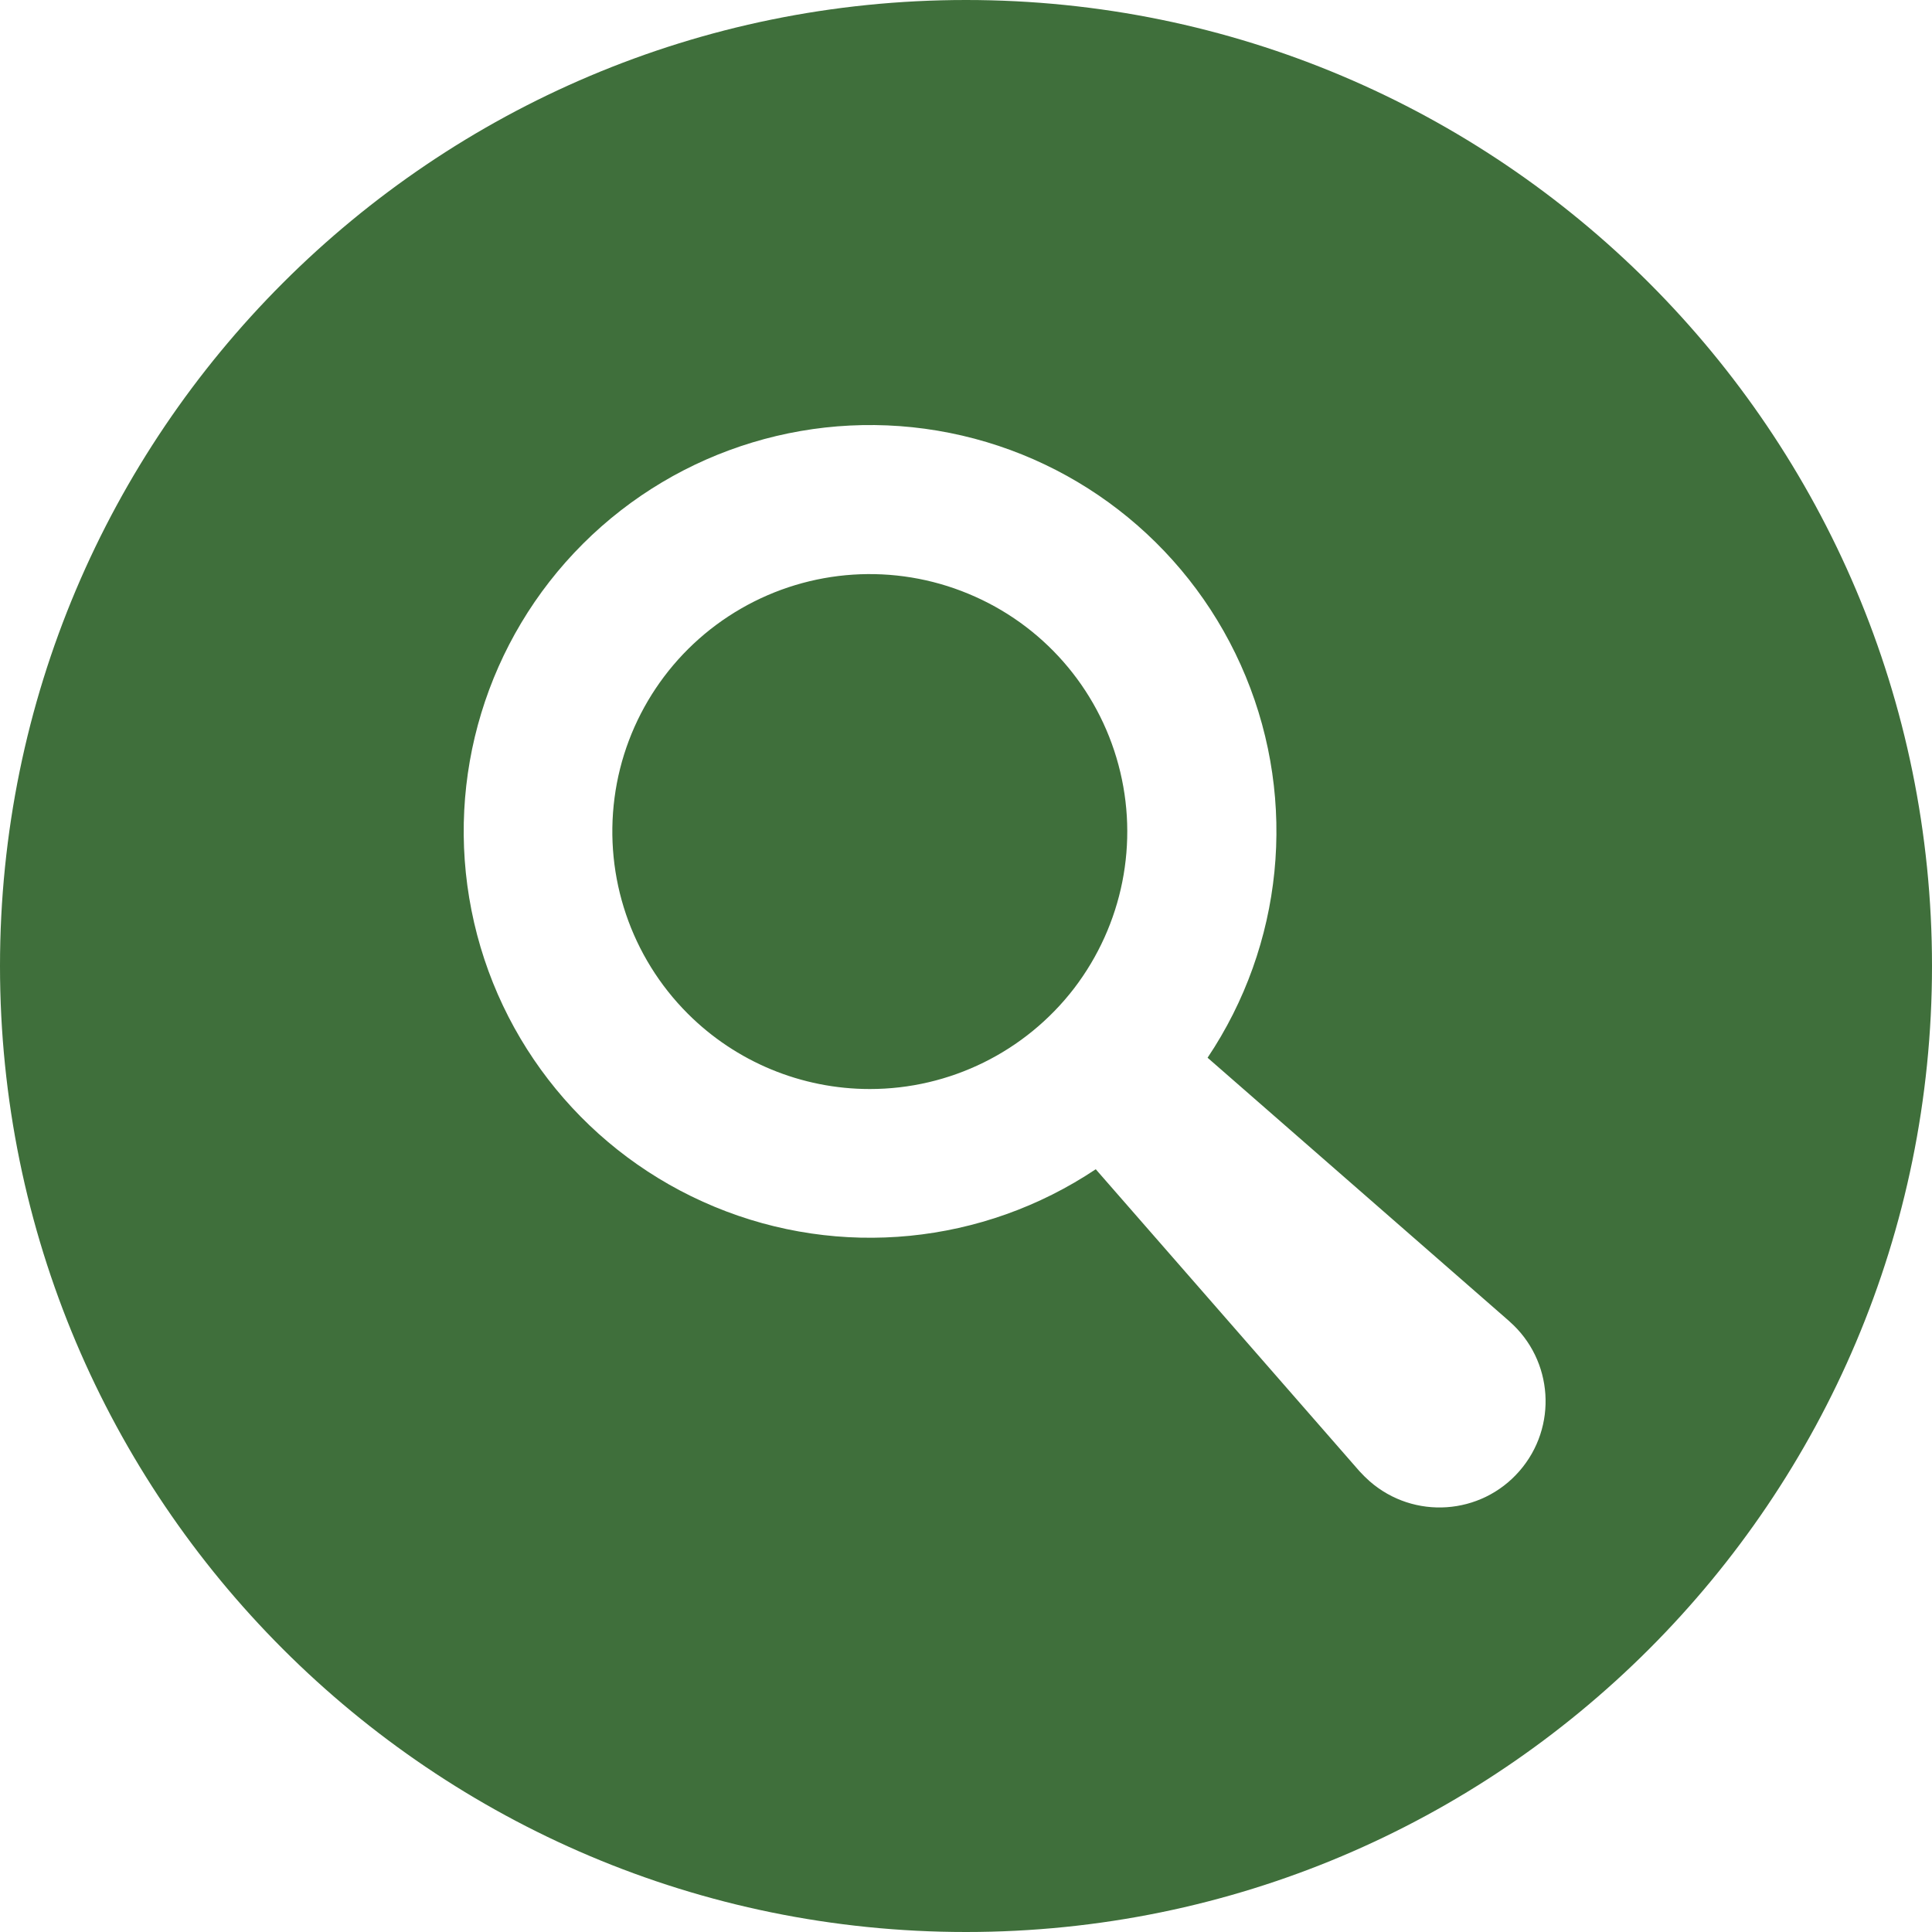
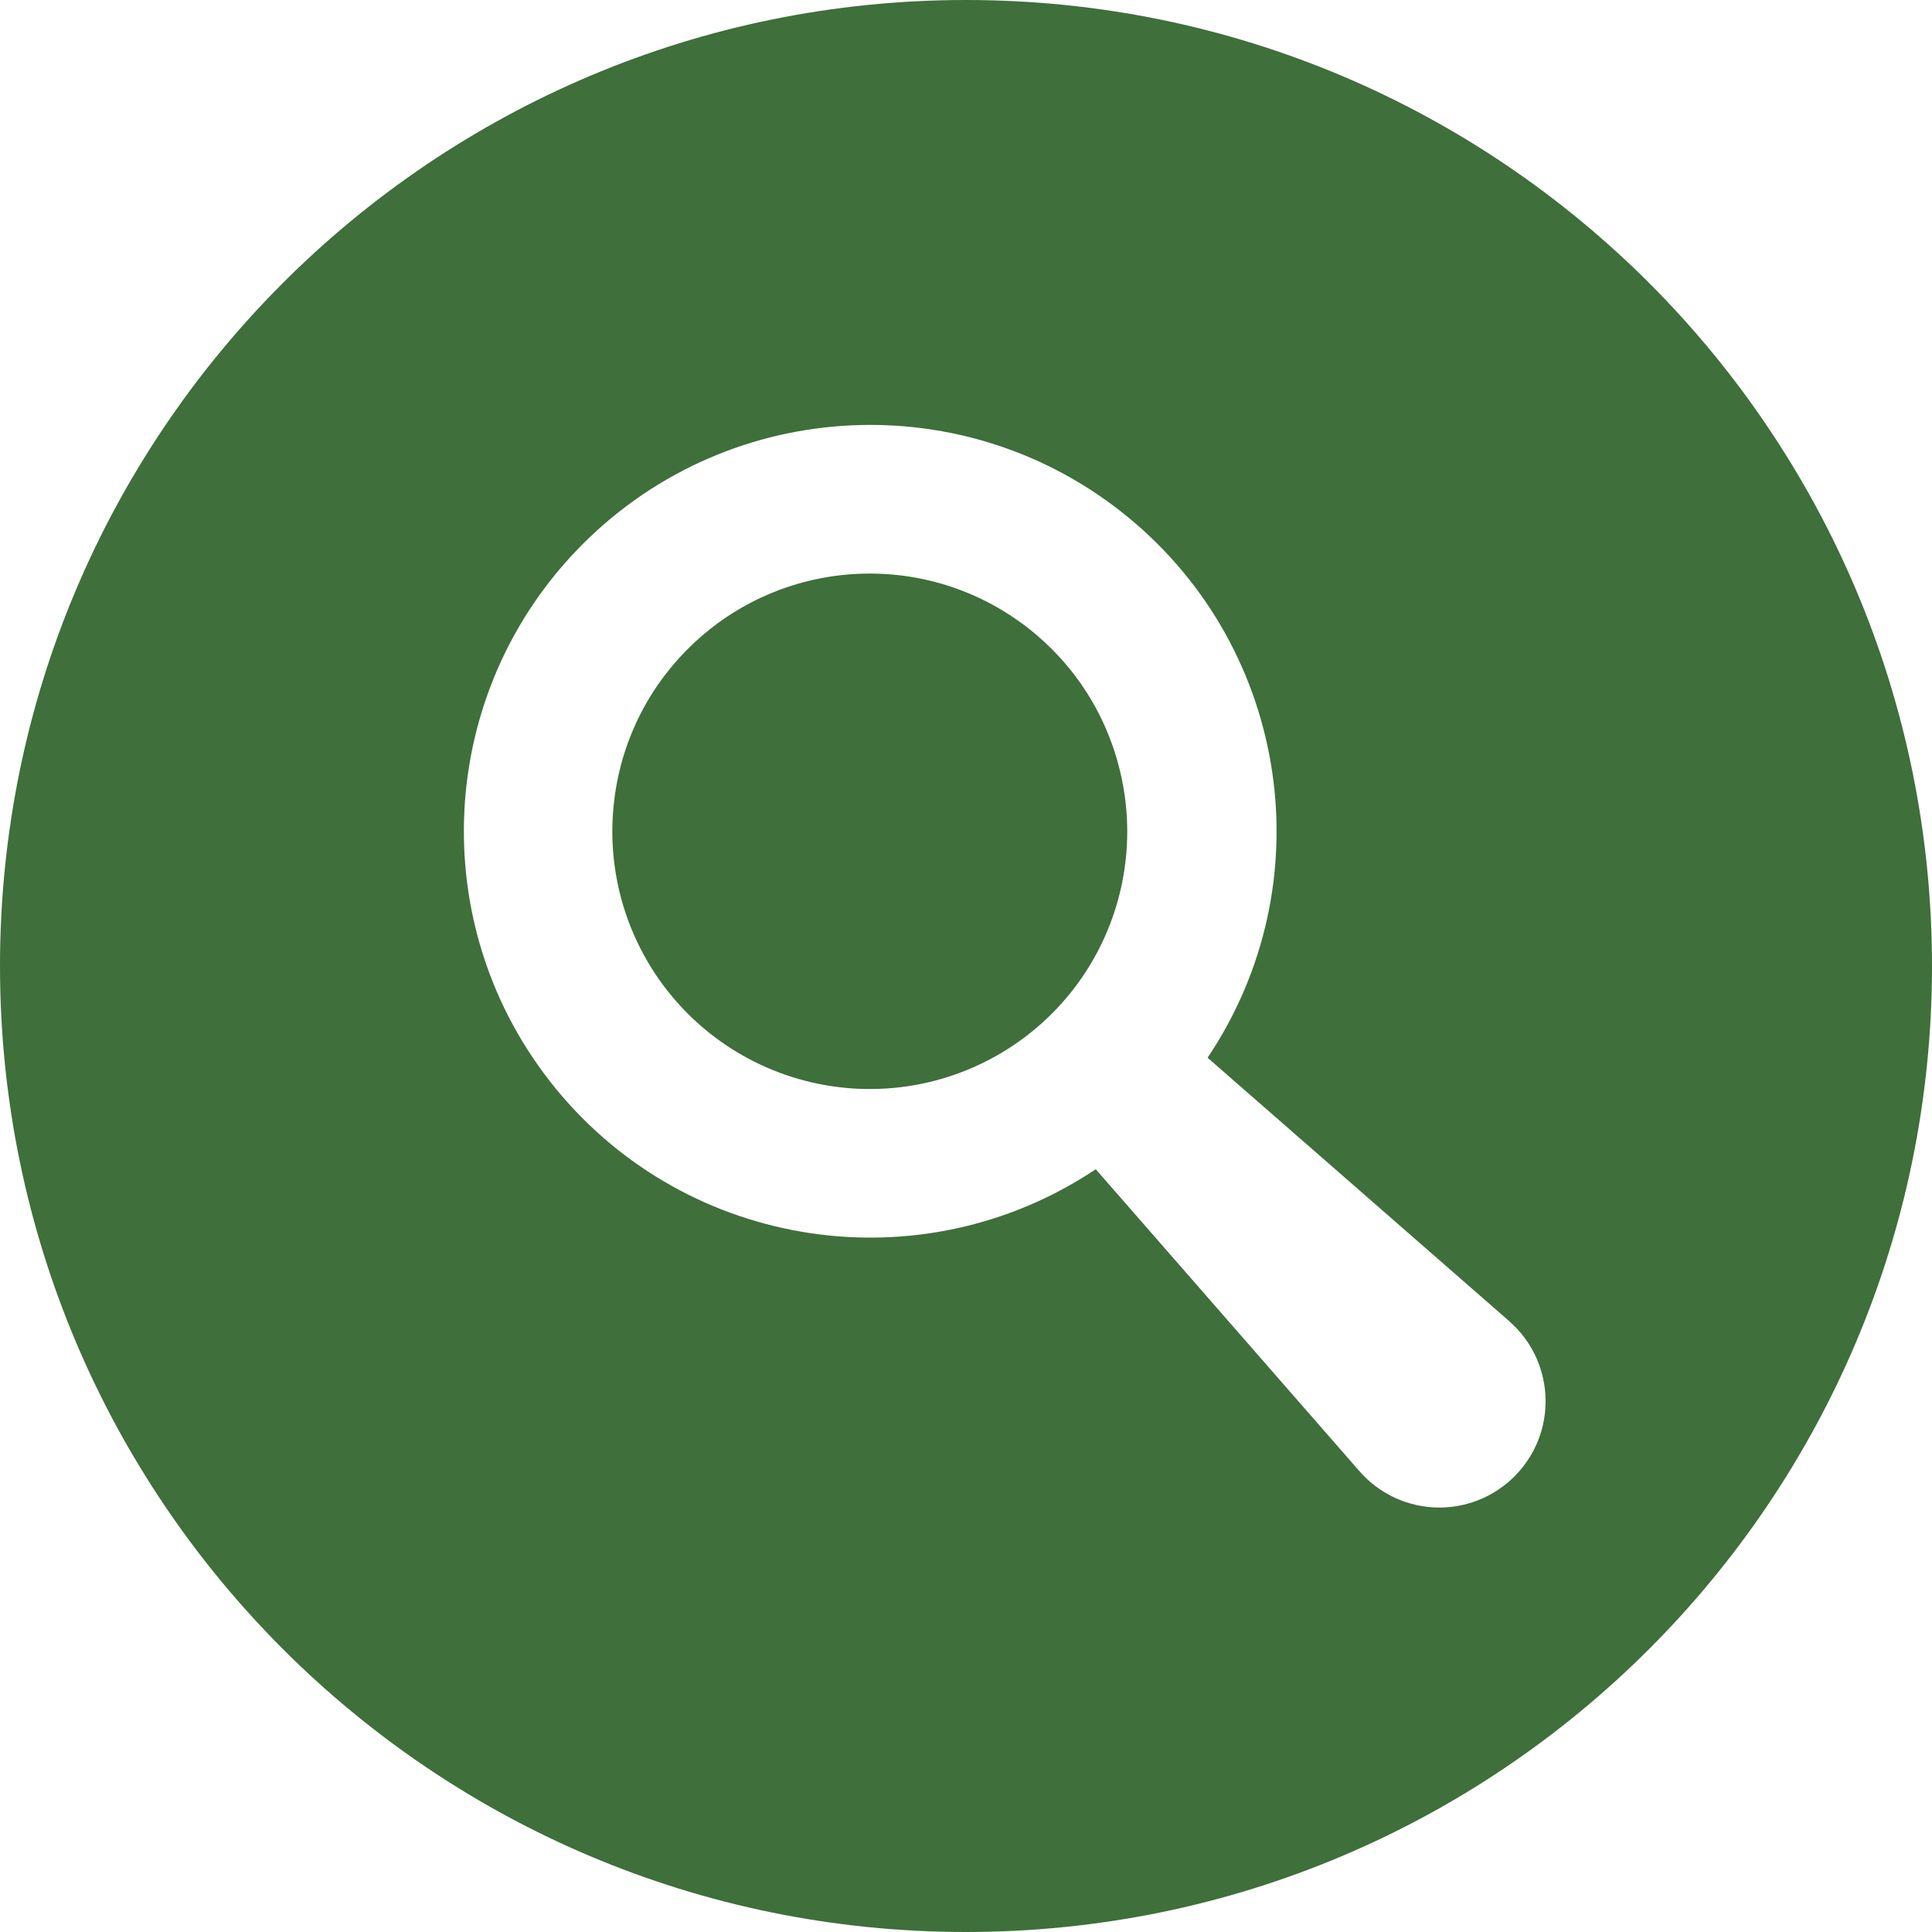
- <svg xmlns="http://www.w3.org/2000/svg" width="25" height="25" viewBox="0 0 25 25">
-   <path d="M 25 12.5 C 25 19.404 19.404 25 12.5 25 C 5.596 25 0 19.404 0 12.5 C 0 5.596 5.596 0 12.5 0 C 19.404 0 25 5.596 25 12.5 Z M 19.533 17.099 L 15.626 13.687 C 16.604 12.227 16.79 10.376 16.119 8.752 C 15.449 7.129 14.013 5.946 12.29 5.602 C 10.568 5.258 8.786 5.796 7.543 7.037 C 6.3 8.278 5.759 10.057 6.101 11.78 C 6.442 13.504 7.623 14.943 9.245 15.615 C 10.867 16.289 12.719 16.106 14.179 15.13 L 17.592 19.038 C 17.634 19.084 17.678 19.127 17.724 19.168 C 18.296 19.667 19.163 19.607 19.66 19.037 C 20.16 18.465 20.101 17.598 19.532 17.099 Z M 8.9 13.117 C 8.167 12.384 7.817 11.352 7.952 10.324 C 8.086 9.299 8.692 8.392 9.589 7.875 C 10.486 7.357 11.574 7.286 12.53 7.683 C 13.487 8.078 14.205 8.896 14.473 9.898 C 14.742 10.899 14.528 11.966 13.899 12.789 C 13.267 13.611 12.291 14.092 11.256 14.092 C 10.371 14.092 9.524 13.741 8.9 13.117 Z" style="fill: rgb(63, 111, 59);" />
+ <svg xmlns="http://www.w3.org/2000/svg" width="25" height="25">
+   <path d="M25 12.5C25 19.404 19.404 25 12.5 25S0 19.404 0 12.5 5.596 0 12.5 0 25 5.596 25 12.5zm-5.467 4.599-3.907-3.412a5.258 5.258 0 1 0-1.447 1.443l3.413 3.908a1.372 1.372 0 0 0 2.068-.001c.5-.572.441-1.439-.128-1.938zM8.9 13.117a3.335 3.335 0 0 1-.948-2.793 3.33 3.33 0 0 1 6.521-.426 3.335 3.335 0 0 1-.574 2.891 3.333 3.333 0 0 1-4.999.328z" style="fill:#3f6f3b" />
</svg>
